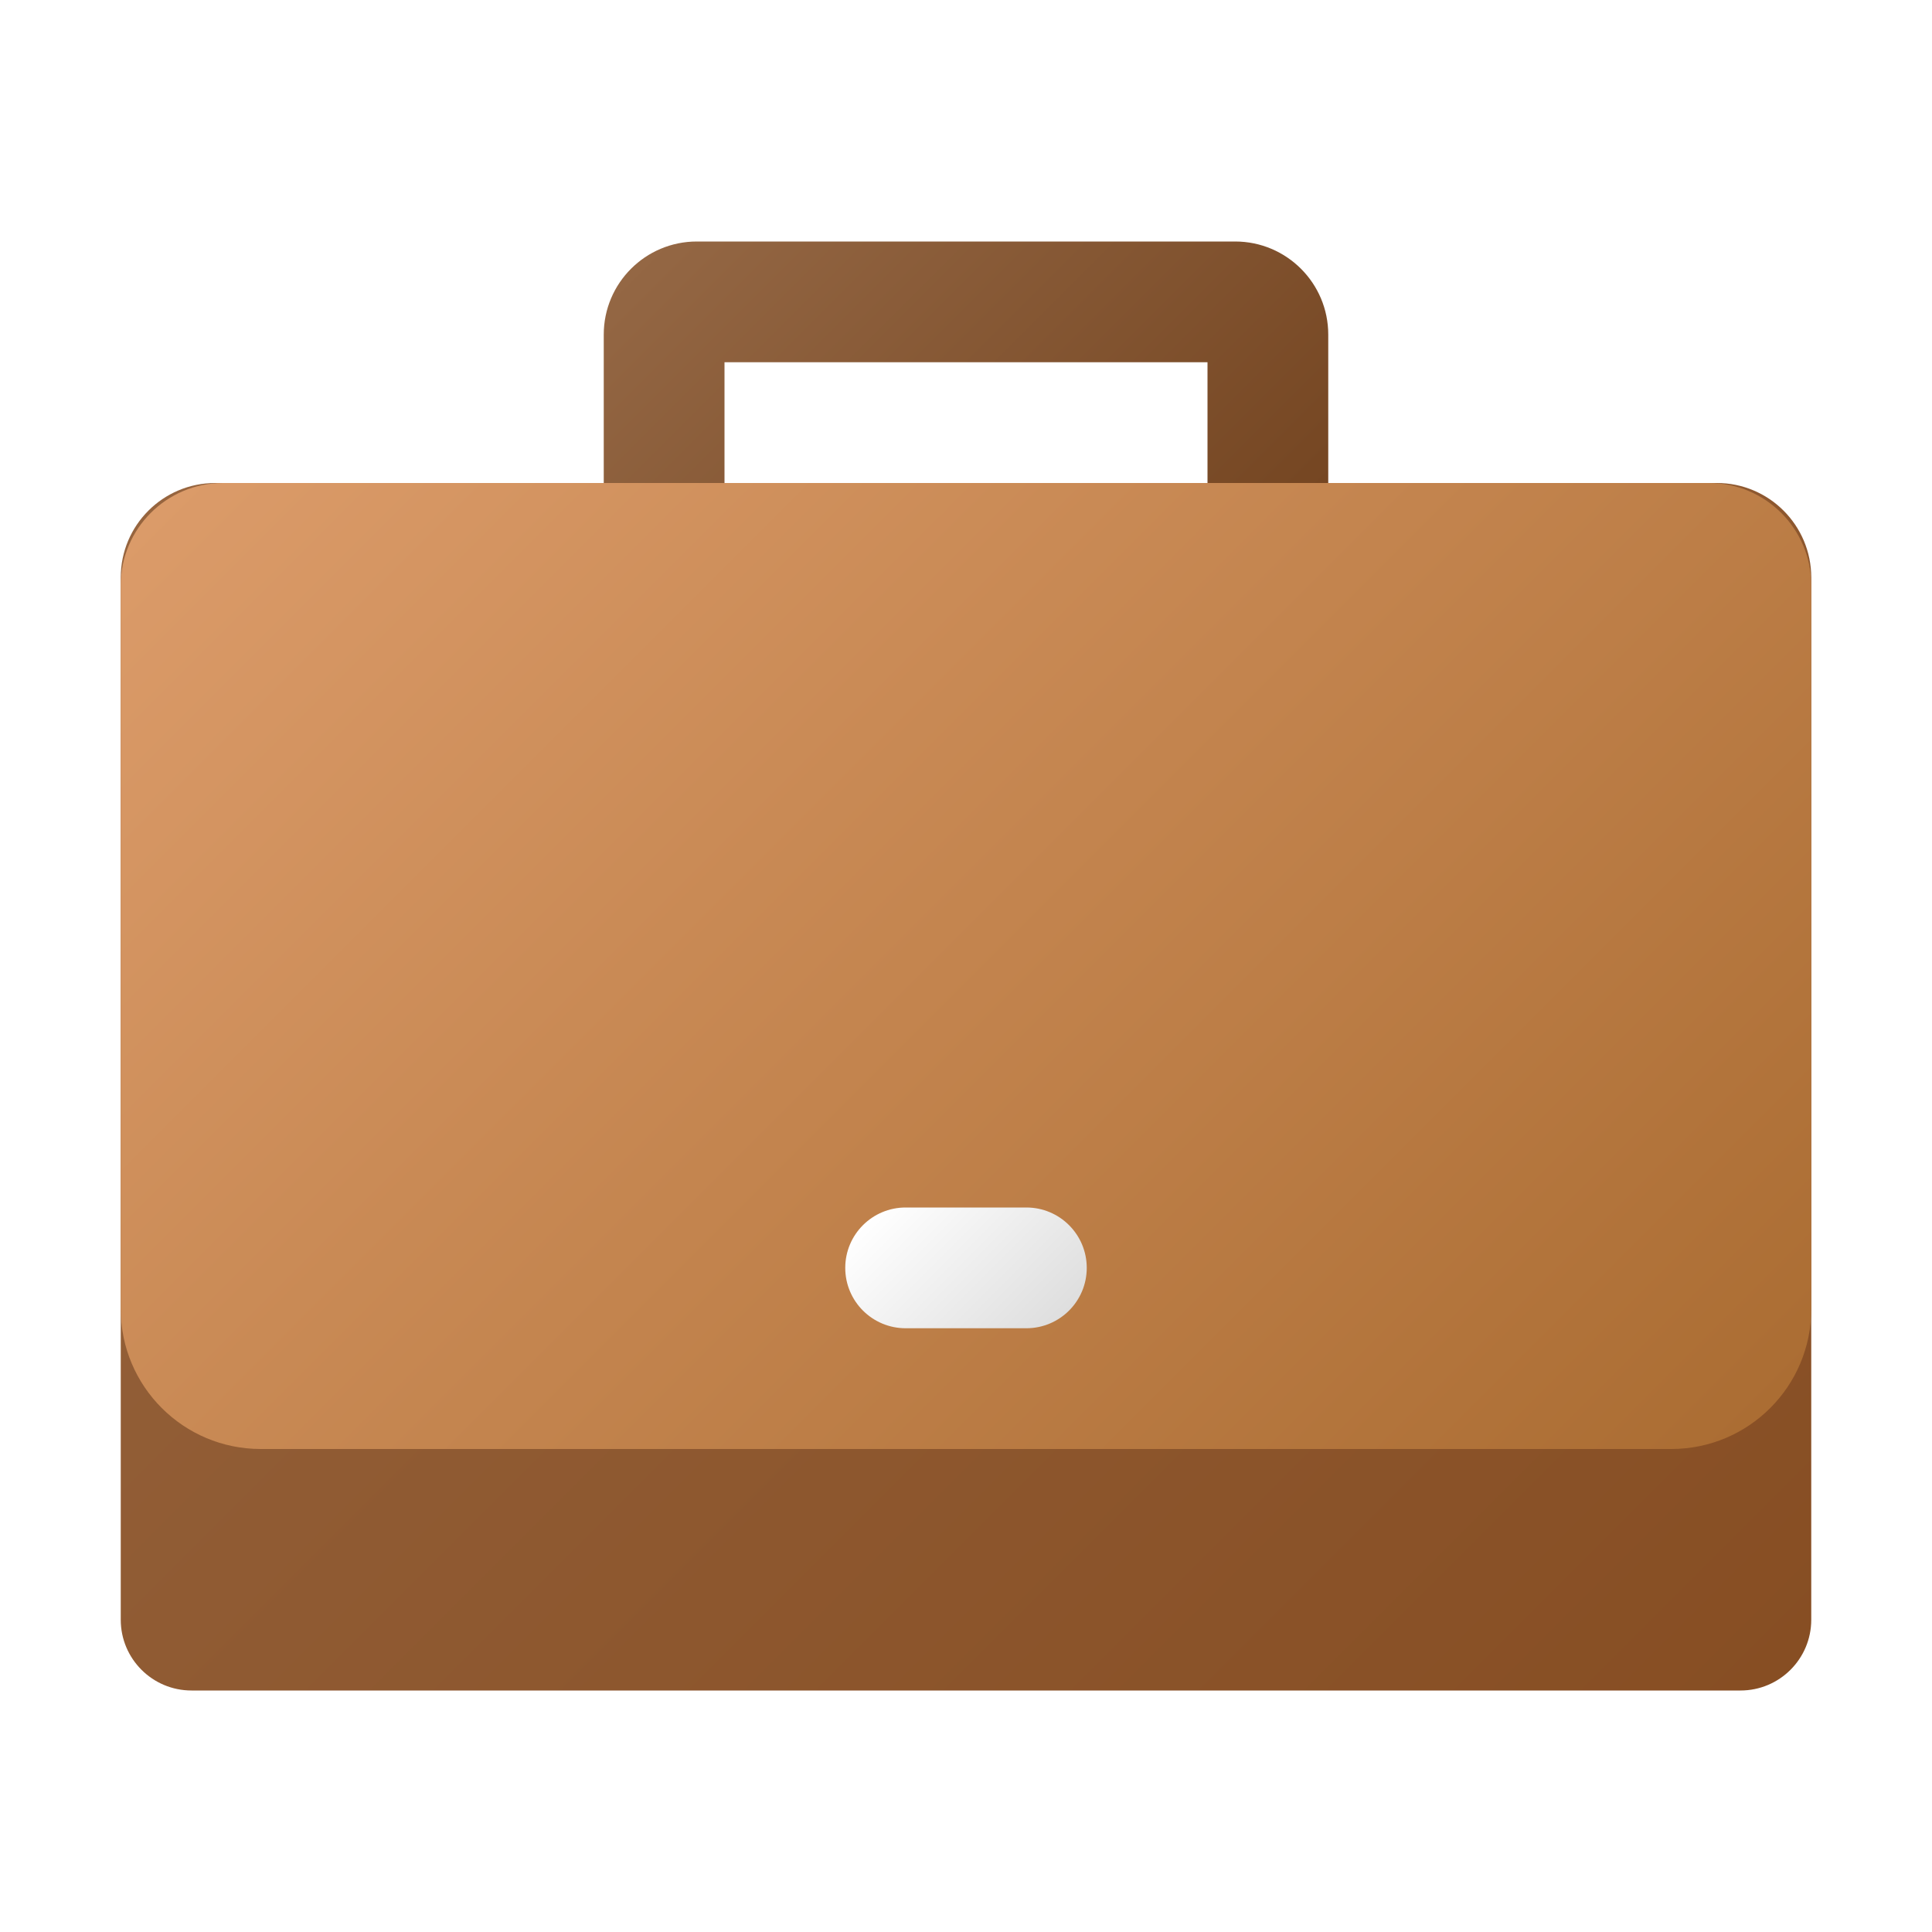
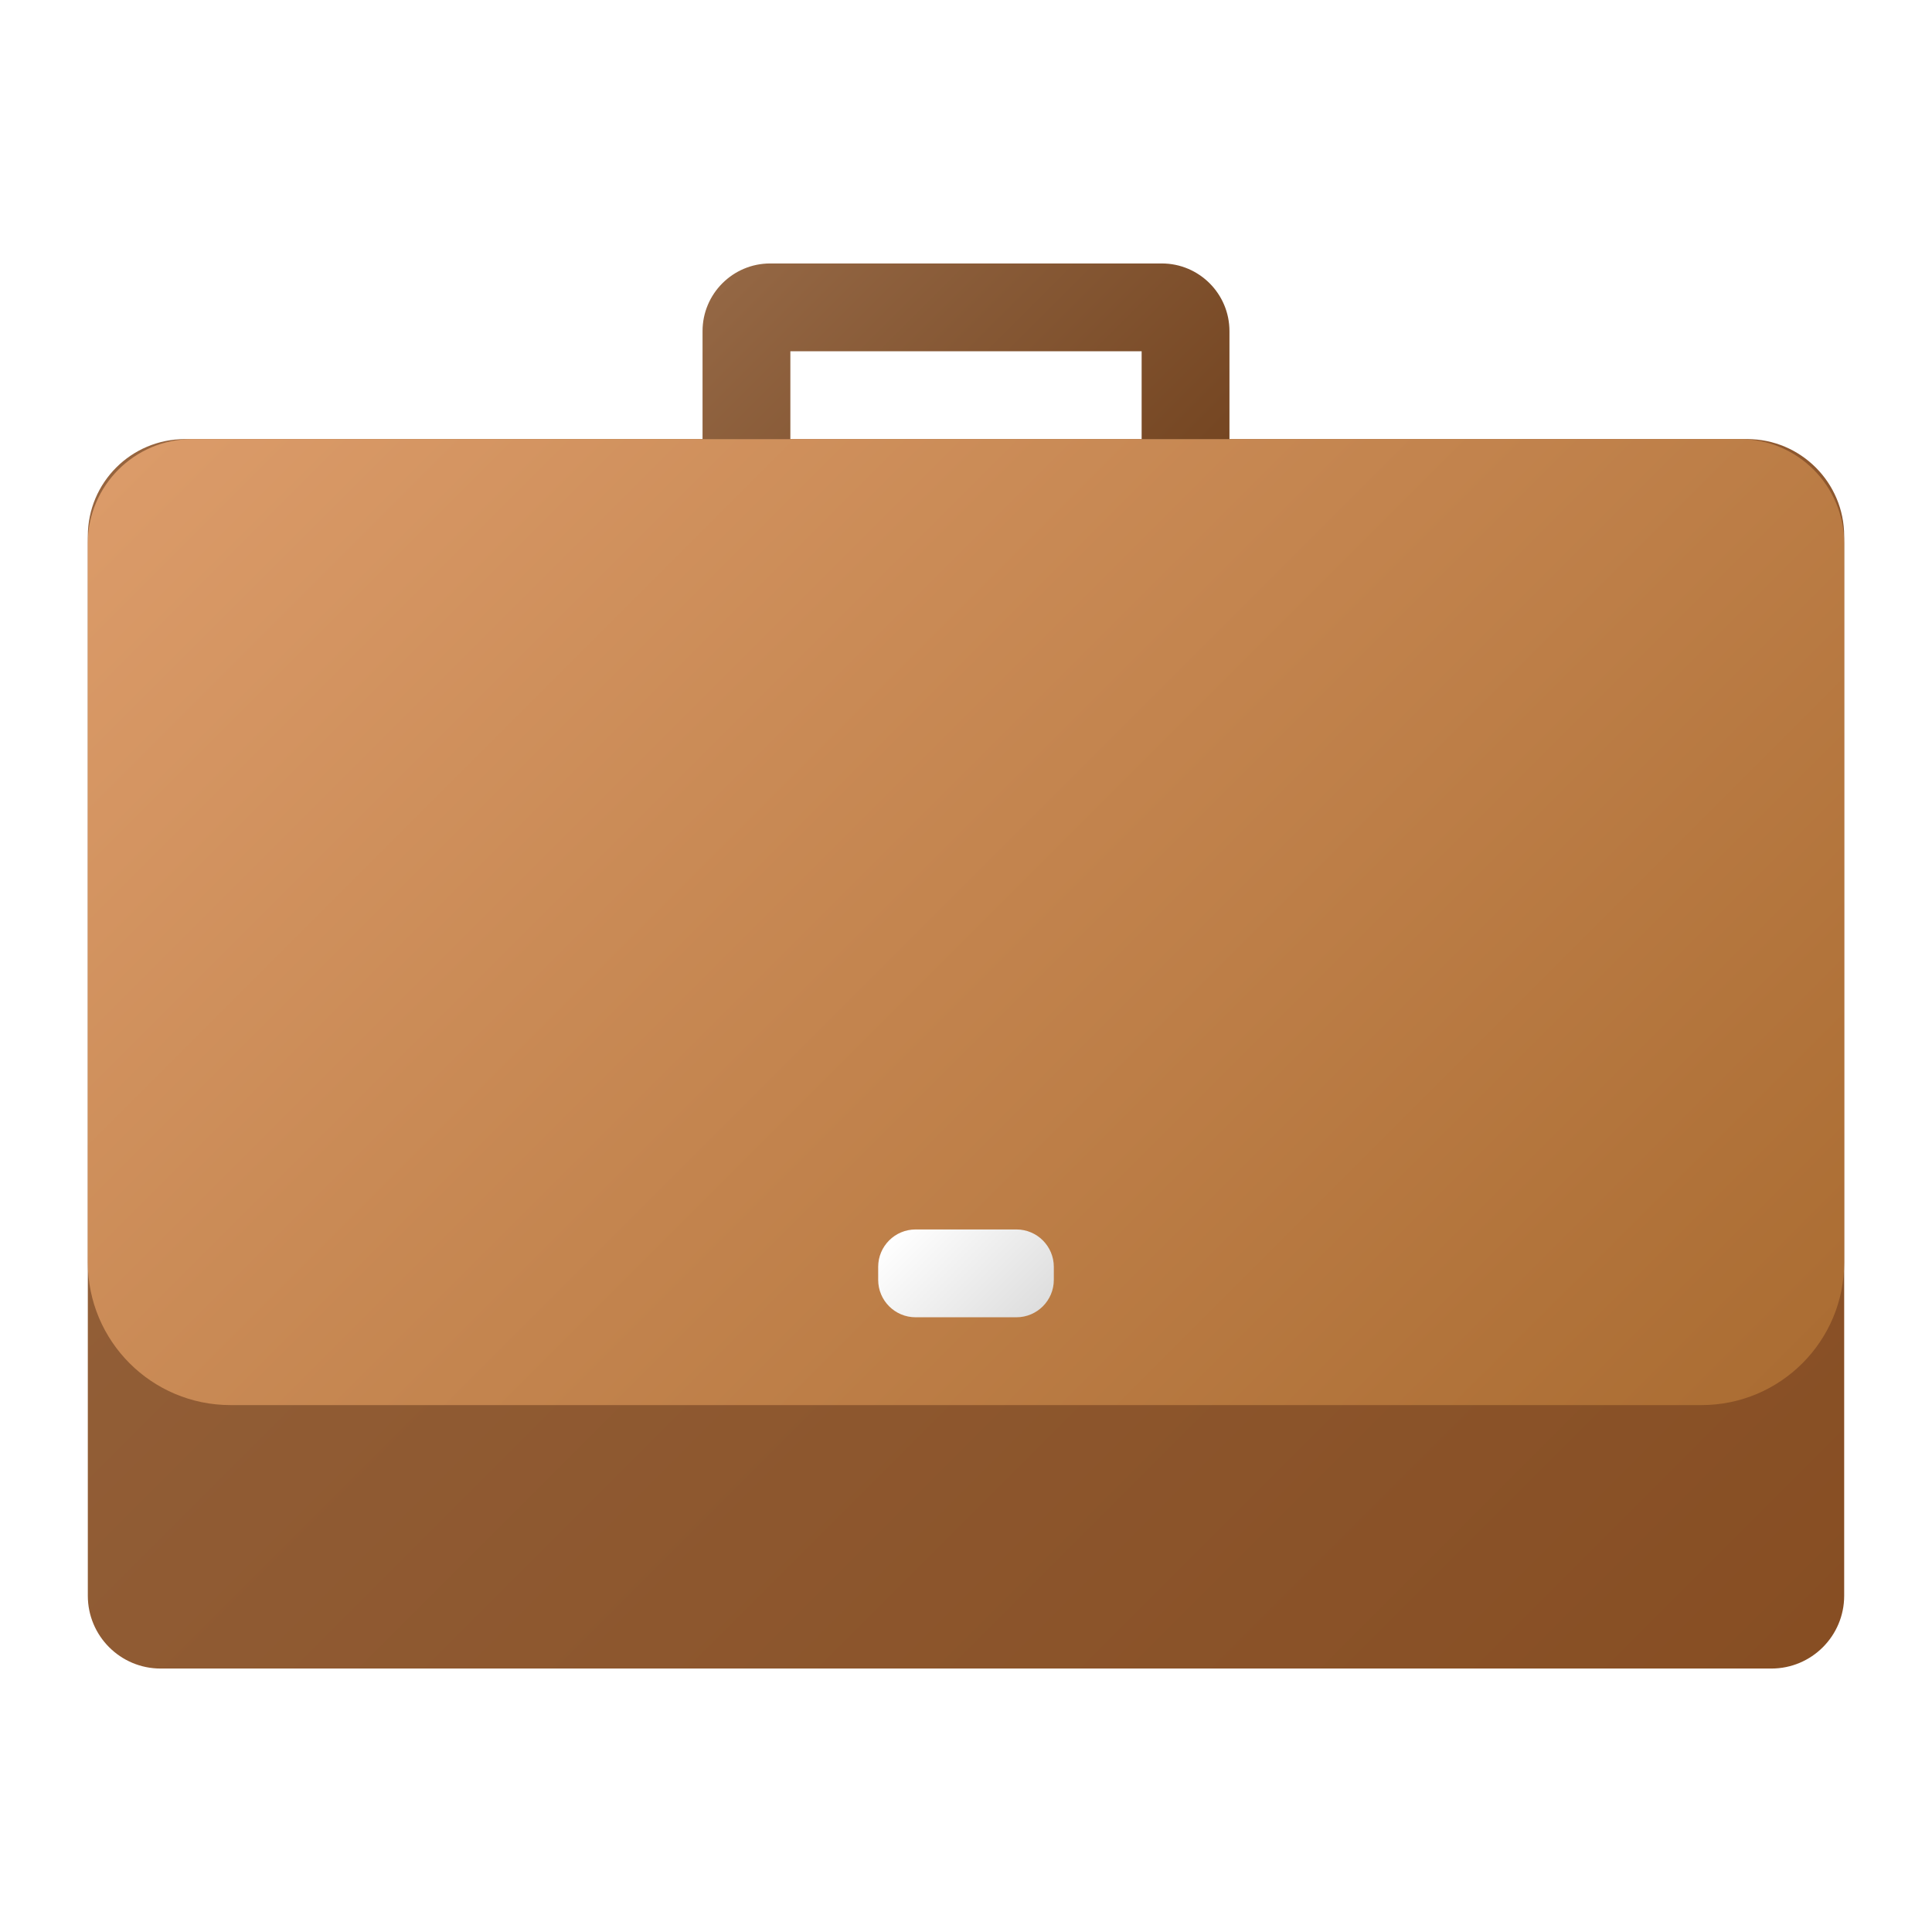
- <svg xmlns="http://www.w3.org/2000/svg" width="16px" height="16px" id="Camada_1" data-name="Camada 1" viewBox="0 0 16 16">
+ <svg xmlns="http://www.w3.org/2000/svg" width="22px" height="22px" id="Camada_1" data-name="Camada 1" viewBox="0 0 22 22">
  <defs>
    <style>.cls-1{fill:url(#Gradiente_sem_nome_201);}.cls-2{fill:url(#Gradiente_sem_nome_106);}.cls-3{fill:url(#Gradiente_sem_nome_228);}.cls-4{fill:url(#Gradiente_sem_nome_2);}</style>
-     <linearGradient id="Gradiente_sem_nome_201" x1="2.2" y1="3.257" x2="13.8" y2="14.857" gradientUnits="userSpaceOnUse">
+     <linearGradient id="Gradiente_sem_nome_201" x1="2.783" y1="3.864" x2="19.217" y2="20.298" gradientUnits="userSpaceOnUse">
      <stop offset="0" stop-color="#96643e" />
      <stop offset="1" stop-color="#874e23" />
    </linearGradient>
-     <linearGradient id="Gradiente_sem_nome_106" x1="2.794" y1="2.703" x2="13.206" y2="13.115" gradientUnits="userSpaceOnUse">
+     <linearGradient id="Gradiente_sem_nome_106" x1="3.662" y1="3.034" x2="18.338" y2="17.71" gradientUnits="userSpaceOnUse">
      <stop offset="0" stop-color="#db9b69" />
      <stop offset="1" stop-color="#ab6d33" />
    </linearGradient>
-     <linearGradient id="Gradiente_sem_nome_228" x1="6.113" y1="1.339" x2="9.887" y2="5.113" gradientUnits="userSpaceOnUse">
+     <linearGradient id="Gradiente_sem_nome_228" x1="9.113" y1="2.339" x2="12.887" y2="6.113" gradientUnits="userSpaceOnUse">
      <stop offset="0" stop-color="#946744" />
      <stop offset="1" stop-color="#754622" />
    </linearGradient>
-     <linearGradient id="Gradiente_sem_nome_2" x1="7.396" y1="9.896" x2="8.604" y2="11.104" gradientUnits="userSpaceOnUse">
+     <linearGradient id="Gradiente_sem_nome_2" x1="10.375" y1="13.875" x2="11.625" y2="15.125" gradientUnits="userSpaceOnUse">
      <stop offset="0" stop-color="#fff" />
      <stop offset="1" stop-color="#dedede" />
    </linearGradient>
  </defs>
-   <path class="cls-1" d="M14.218,4H1.782A.782.782,0,0,0,1,4.782v8.632A.586.586,0,0,0,1.586,14H14.414A.586.586,0,0,0,15,13.414V4.782A.782.782,0,0,0,14.218,4Z" />
-   <path class="cls-2" d="M13.841,12H2.159A1.159,1.159,0,0,1,1,10.841V4.847A.847.847,0,0,1,1.847,4H14.153A.847.847,0,0,1,15,4.847v5.993A1.159,1.159,0,0,1,13.841,12Z" />
-   <path class="cls-3" d="M5.771,2A.771.771,0,0,0,5,2.771V4H6V3h4V4h1V2.771A.771.771,0,0,0,10.229,2Z" />
-   <rect class="cls-4" x="7" y="10" width="2" height="1" rx="0.5" />
+   <path class="cls-1" d="M19.895,5H2.105A1.105,1.105,0,0,0,1,6.105V18.171A.829.829,0,0,0,1.829,19H20.171A.829.829,0,0,0,21,18.171V6.105A1.105,1.105,0,0,0,19.895,5Z" />
+   <path class="cls-2" d="M19.375,16H2.625A1.625,1.625,0,0,1,1,14.375V6.188A1.188,1.188,0,0,1,2.188,5h17.625A1.188,1.188,0,0,1,21,6.188V14.375A1.625,1.625,0,0,1,19.375,16Z" />
+   <path class="cls-3" d="M8.771,3A.771.771,0,0,0,8,3.771V5H9V4h4V5h1V3.771A.771.771,0,0,0,13.229,3Z" />
+   <rect class="cls-4" x="10" y="14" width="2" height="1" rx="0.426" />
</svg>
